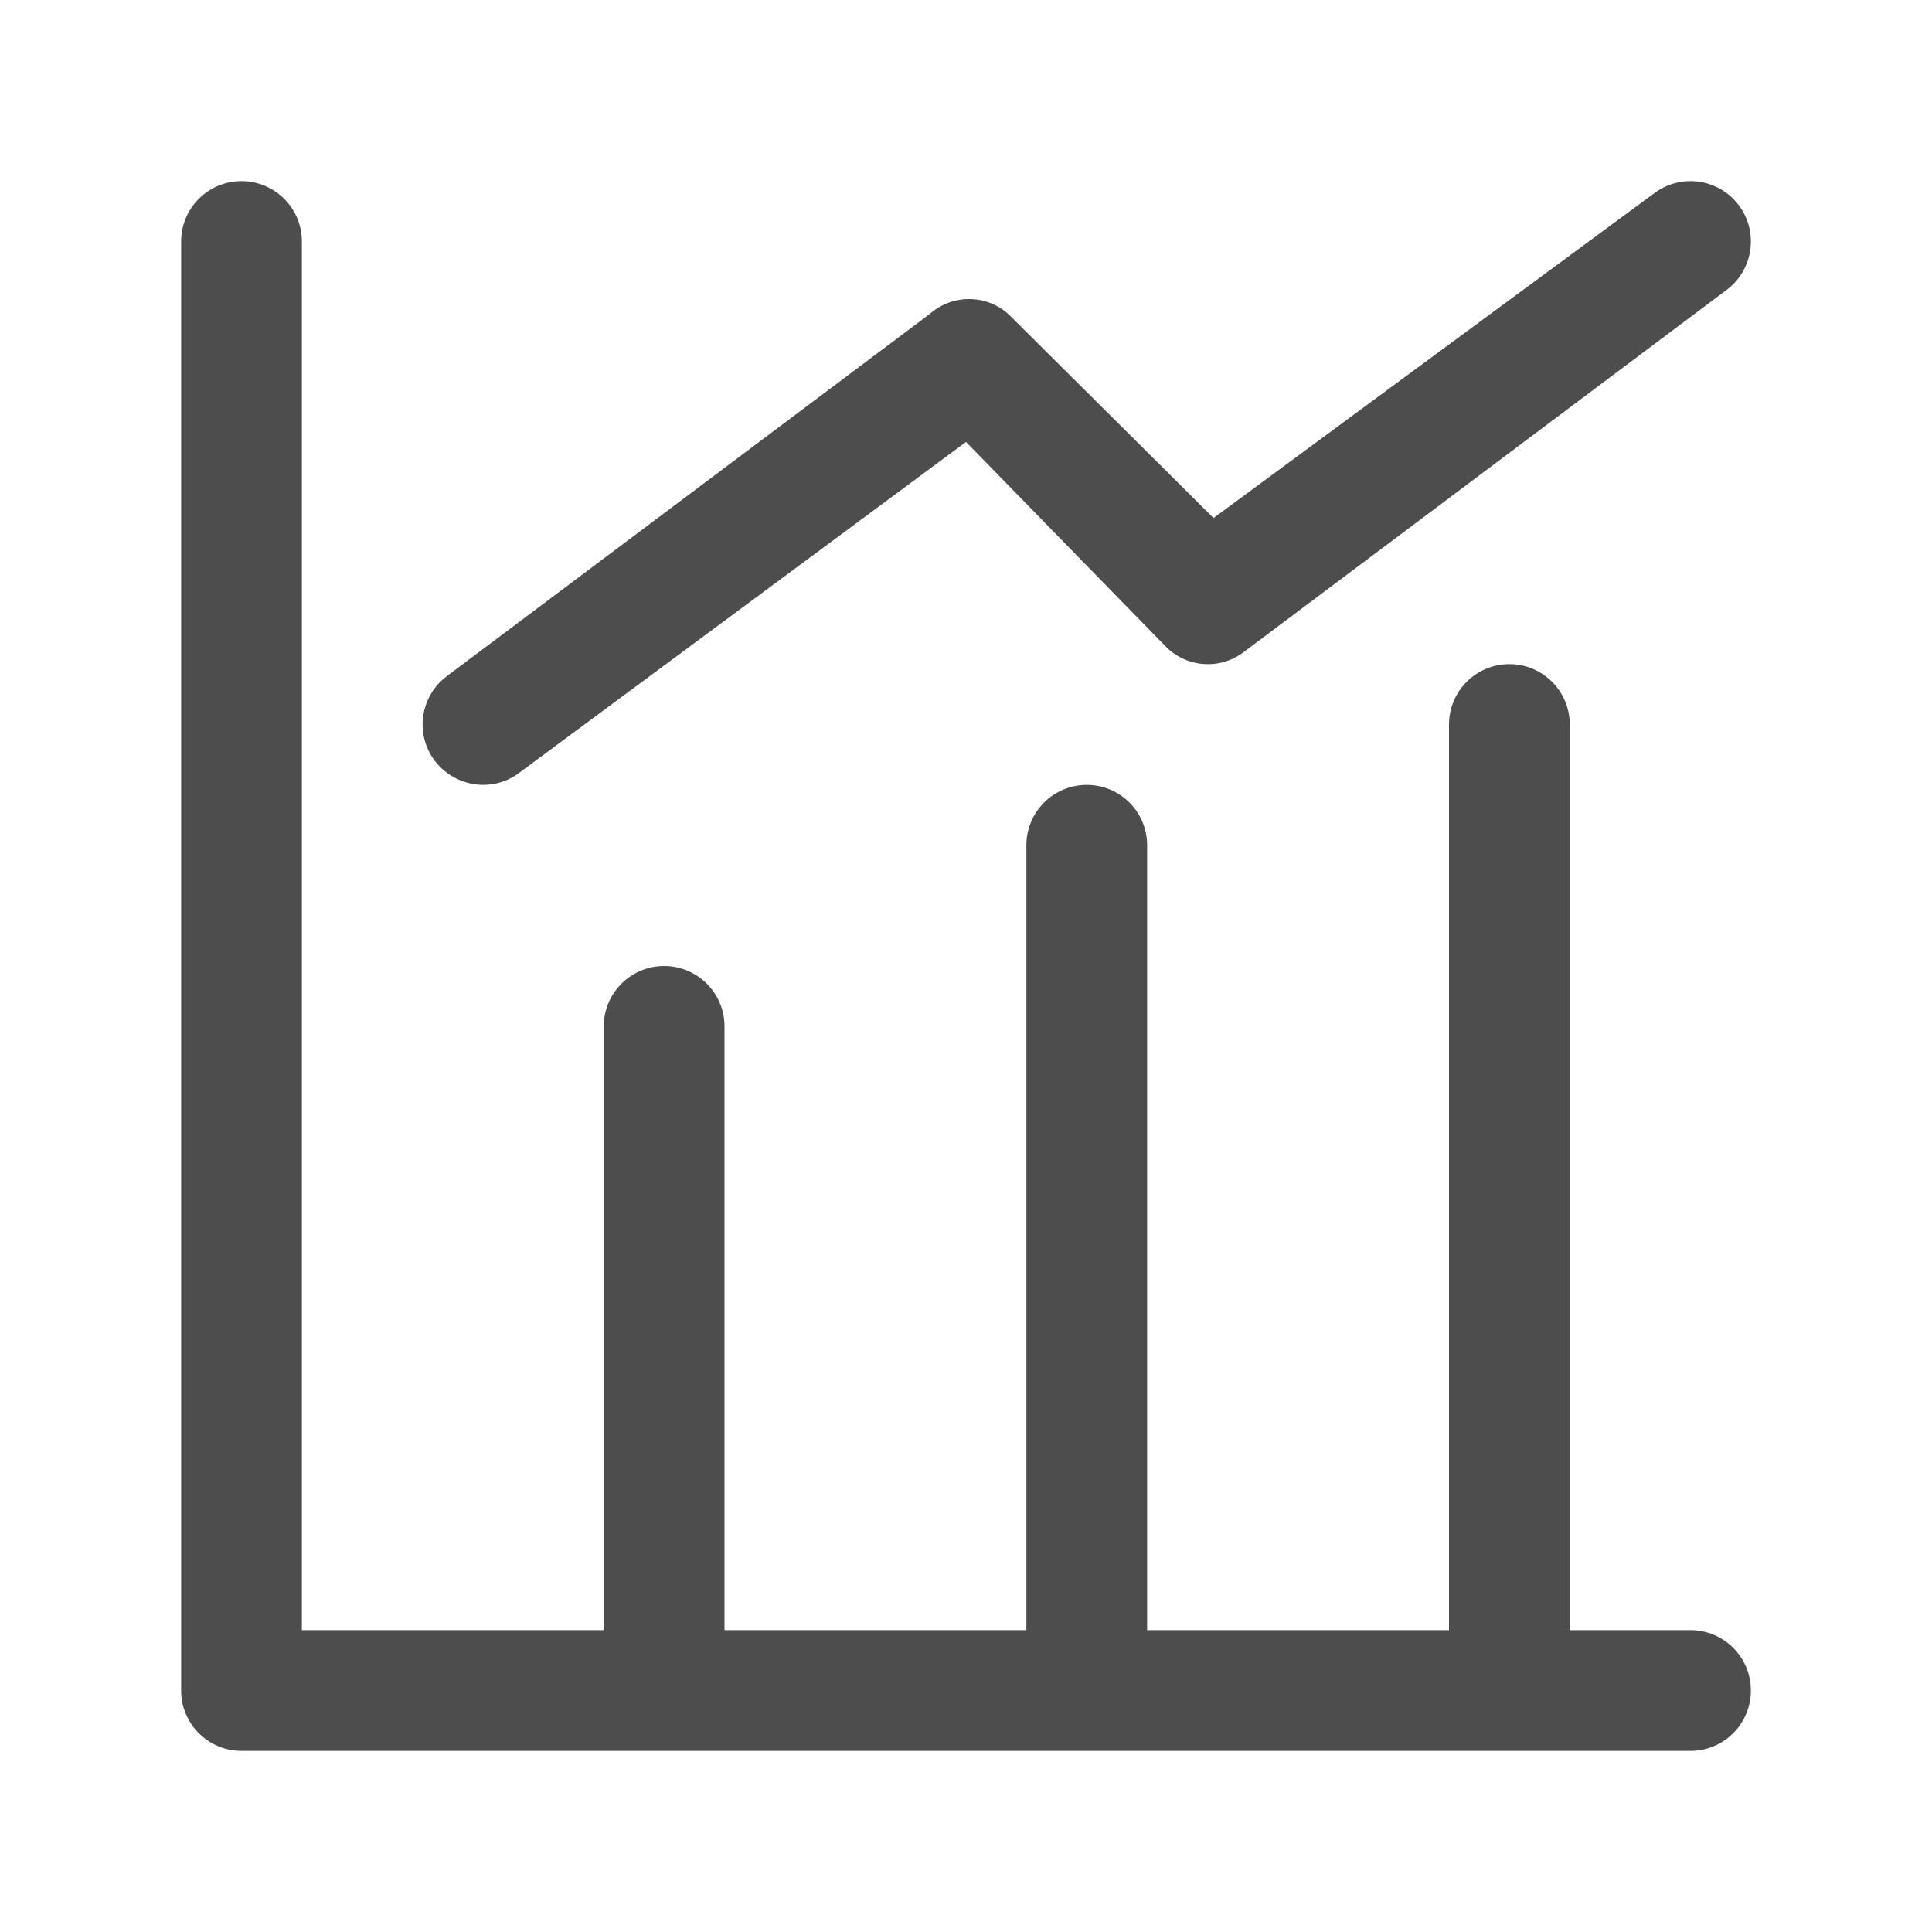
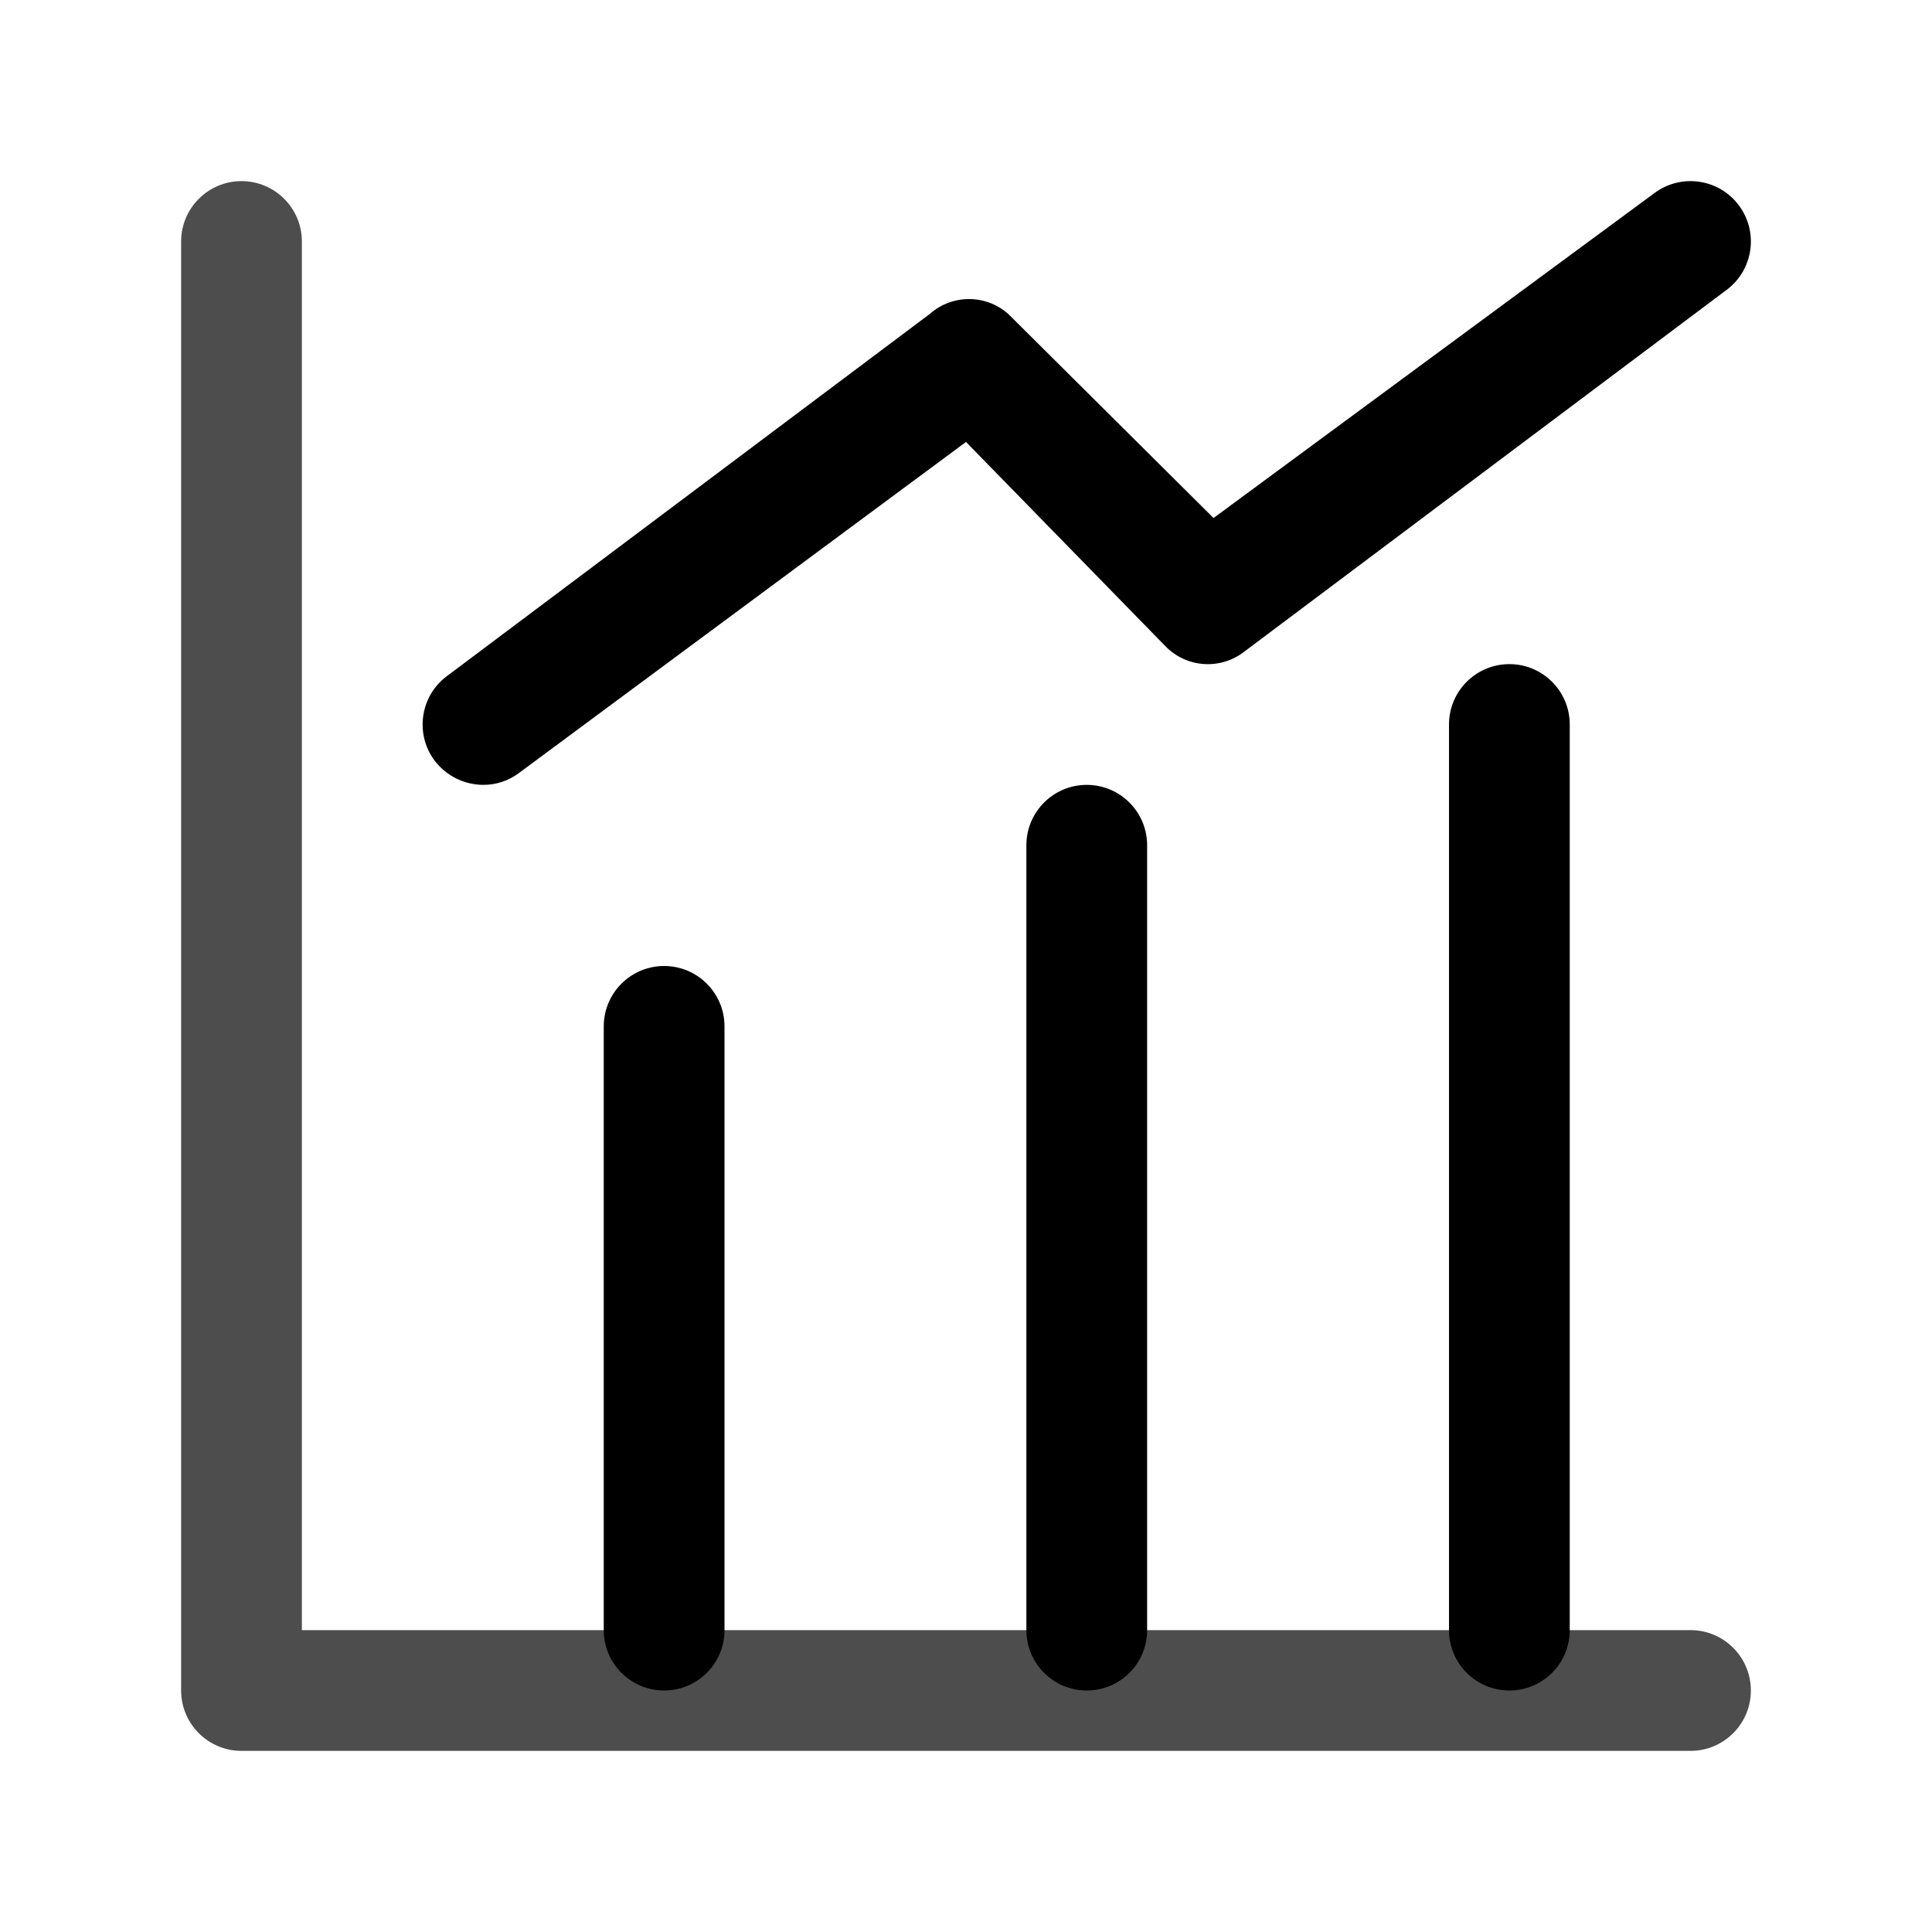
<svg xmlns="http://www.w3.org/2000/svg" t="1598317698813" class="icon" viewBox="0 0 1024 1024" version="1.1" p-id="4073" width="200" height="200">
  <defs>
    <style type="text/css" />
  </defs>
  <path d="M896 928H128a32 32 0 0 1-32-32V128a32 32 0 0 1 64 0v736H896a32 32 0 0 1 0 64z" fill="#4D4D4D" p-id="4074" />
-   <path d="M352 896a32 32 0 0 1-32-32v-320a32 32 0 0 1 64 0v320a32 32 0 0 1-32 32zM576 896a32 32 0 0 1-32-32V448a32 32 0 0 1 64 0v416a32 32 0 0 1-32 32zM800 896a32 32 0 0 1-32-32V384a32 32 0 0 1 64 0v480a32 32 0 0 1-32 32zM256 416a32.64 32.64 0 0 1-25.6-12.8 32 32 0 0 1 6.4-44.8l256-192a31.36 31.36 0 0 1 41.6 0l108.8 108.16L876.8 102.4a32 32 0 1 1 38.4 51.2l-256 192a31.36 31.36 0 0 1-41.6-3.2L512 234.24 275.2 409.6a31.36 31.36 0 0 1-19.2 6.4z" fill="#4D4D4D" p-id="4075" />
+   <path d="M352 896a32 32 0 0 1-32-32v-320a32 32 0 0 1 64 0v320a32 32 0 0 1-32 32zM576 896a32 32 0 0 1-32-32V448a32 32 0 0 1 64 0v416a32 32 0 0 1-32 32zM800 896a32 32 0 0 1-32-32V384a32 32 0 0 1 64 0v480a32 32 0 0 1-32 32zM256 416a32.64 32.64 0 0 1-25.6-12.8 32 32 0 0 1 6.4-44.8l256-192a31.36 31.36 0 0 1 41.6 0l108.8 108.16L876.8 102.4a32 32 0 1 1 38.4 51.2l-256 192a31.36 31.36 0 0 1-41.6-3.2L512 234.24 275.2 409.6a31.36 31.36 0 0 1-19.2 6.4z" p-id="4075" />
</svg>
